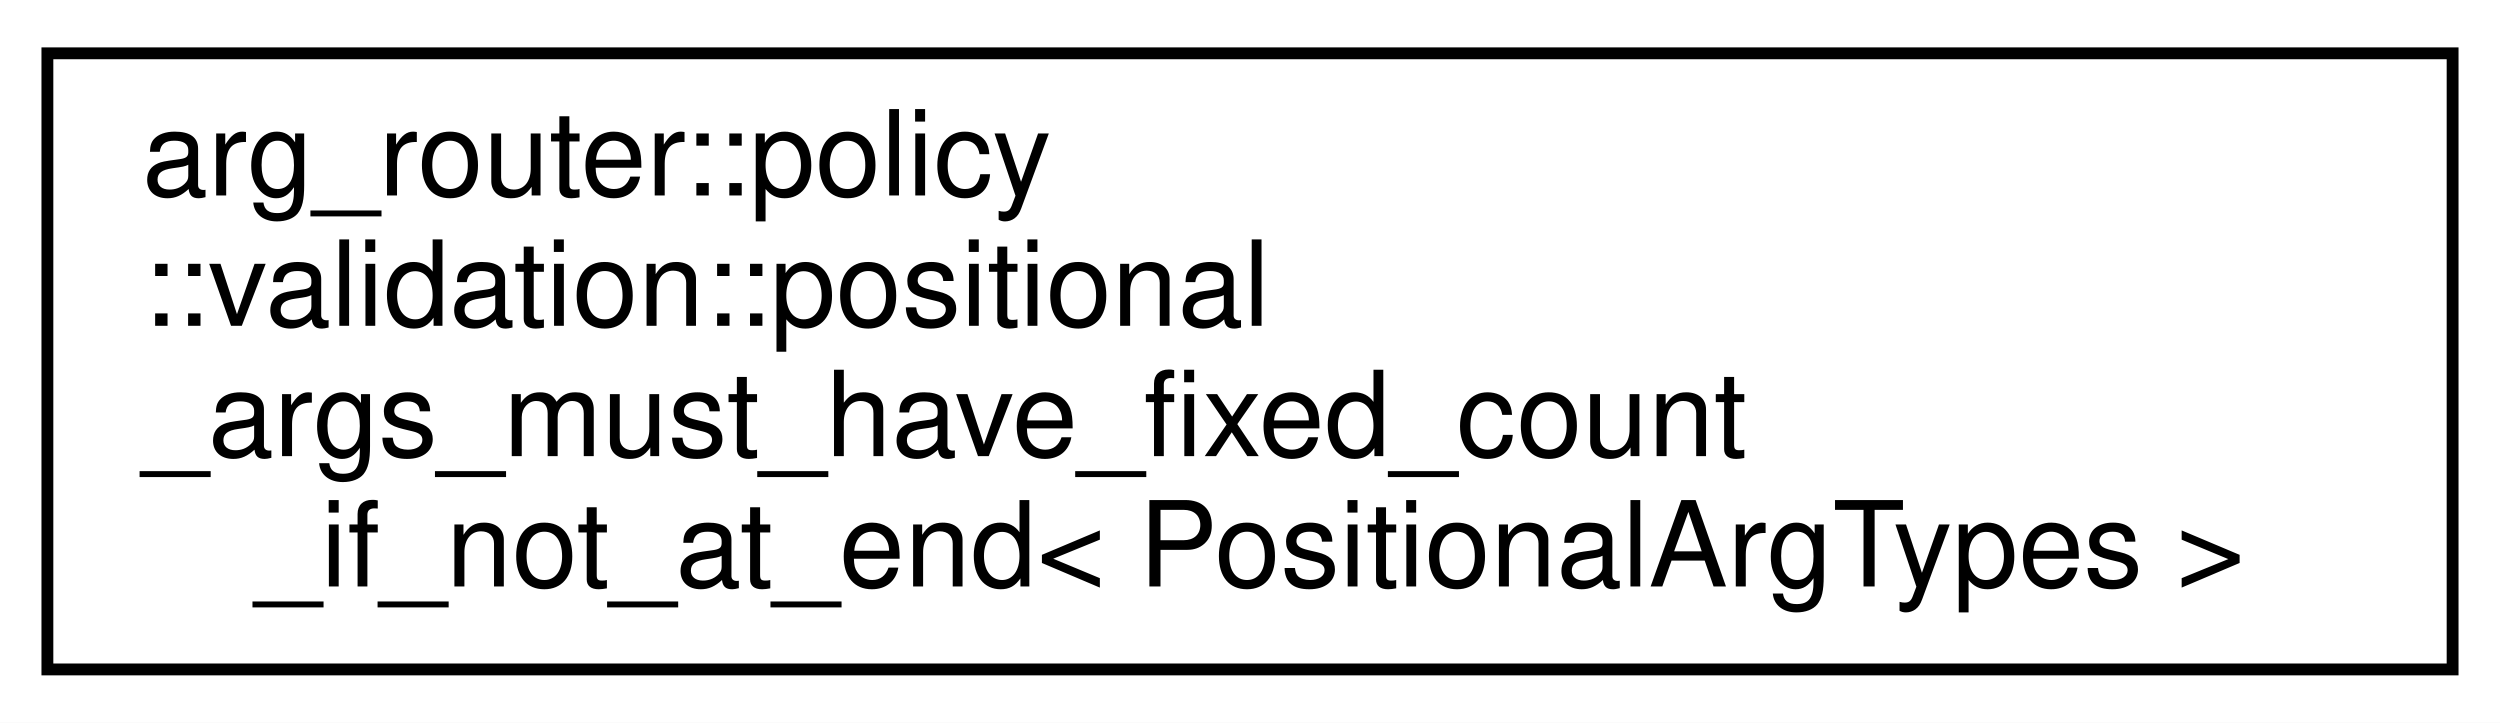
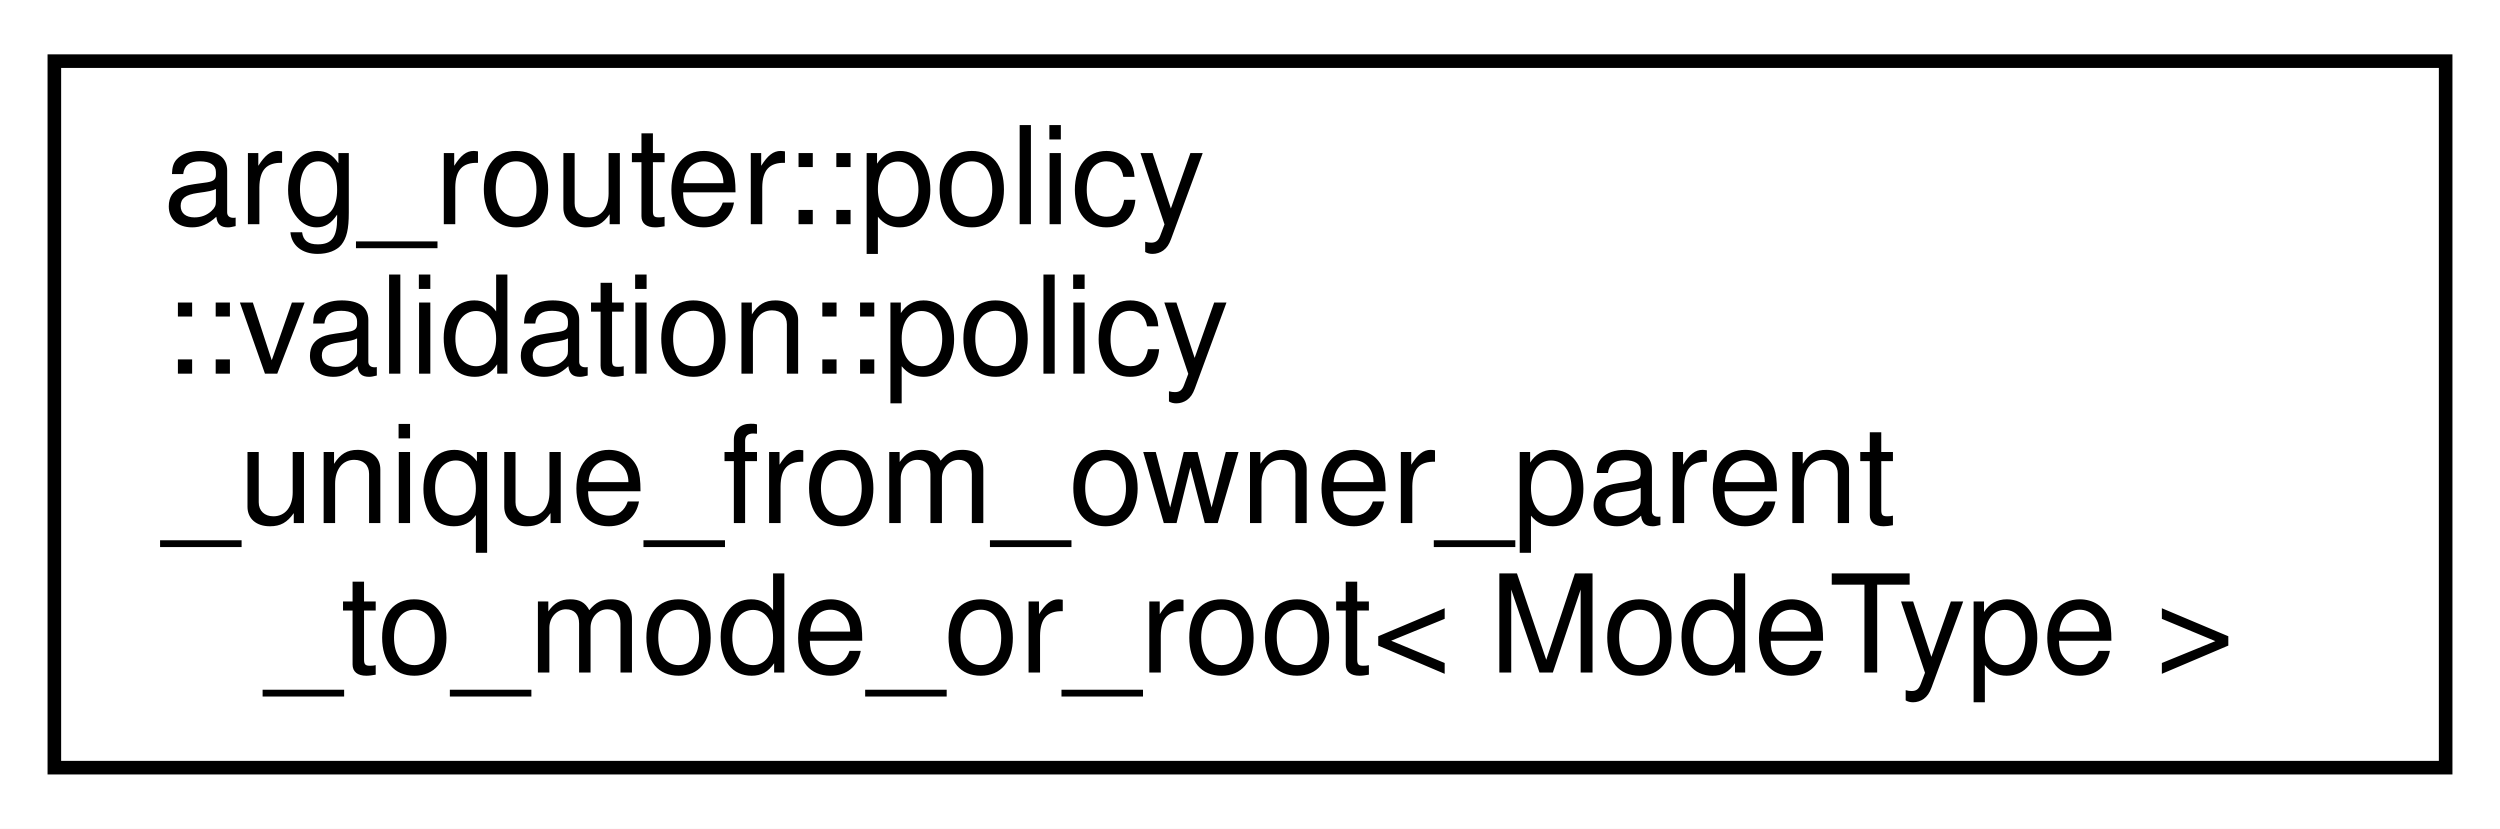
- <svg xmlns="http://www.w3.org/2000/svg" xmlns:xlink="http://www.w3.org/1999/xlink" width="211pt" height="61pt" viewBox="0.00 0.00 211.00 61.00">
+ <svg xmlns="http://www.w3.org/2000/svg" xmlns:xlink="http://www.w3.org/1999/xlink" width="184pt" height="61pt" viewBox="0.00 0.00 184.00 61.00">
  <g id="graph0" class="graph" transform="scale(1 1) rotate(0) translate(4 57)">
-     <polygon fill="white" stroke="transparent" points="-4,4 -4,-57 207,-57 207,4 -4,4" />
+     <polygon fill="white" stroke="transparent" points="-4,4 -4,-57 180,-57 180,4 -4,4" />
    <g id="node1" class="node">
      <g id="a_node1">
-         <a xlink:href="structarg__router_1_1policy_1_1validation_1_1positional__args__must__have__fixed__count__if__not__at__end.html" target="_top" xlink:title=" ">
-           <polygon fill="white" stroke="black" points="0,-0.5 0,-52.5 203,-52.5 203,-0.5 0,-0.5" />
+         <a xlink:href="structarg__router_1_1policy_1_1validation_1_1policy__unique__from__owner__parent__to__mode__or__root.html" target="_top" xlink:title=" ">
+           <polygon fill="white" stroke="black" points="0,-0.5 0,-52.5 176,-52.5 176,-0.5 0,-0.5" />
          <text text-anchor="start" x="8" y="-40.5" font-family="Helvetica,sans-Serif" font-size="10.00">arg_router::policy</text>
-           <text text-anchor="start" x="8" y="-29.5" font-family="Helvetica,sans-Serif" font-size="10.00">::validation::positional</text>
-           <text text-anchor="start" x="8" y="-18.5" font-family="Helvetica,sans-Serif" font-size="10.00">_args_must_have_fixed_count</text>
-           <text text-anchor="middle" x="101.5" y="-7.5" font-family="Helvetica,sans-Serif" font-size="10.00">_if_not_at_end&lt; PositionalArgTypes &gt;</text>
+           <text text-anchor="start" x="8" y="-29.5" font-family="Helvetica,sans-Serif" font-size="10.00">::validation::policy</text>
+           <text text-anchor="start" x="8" y="-18.5" font-family="Helvetica,sans-Serif" font-size="10.00">_unique_from_owner_parent</text>
+           <text text-anchor="middle" x="88" y="-7.5" font-family="Helvetica,sans-Serif" font-size="10.00">_to_mode_or_root&lt; ModeType &gt;</text>
        </a>
      </g>
    </g>
  </g>
</svg>
